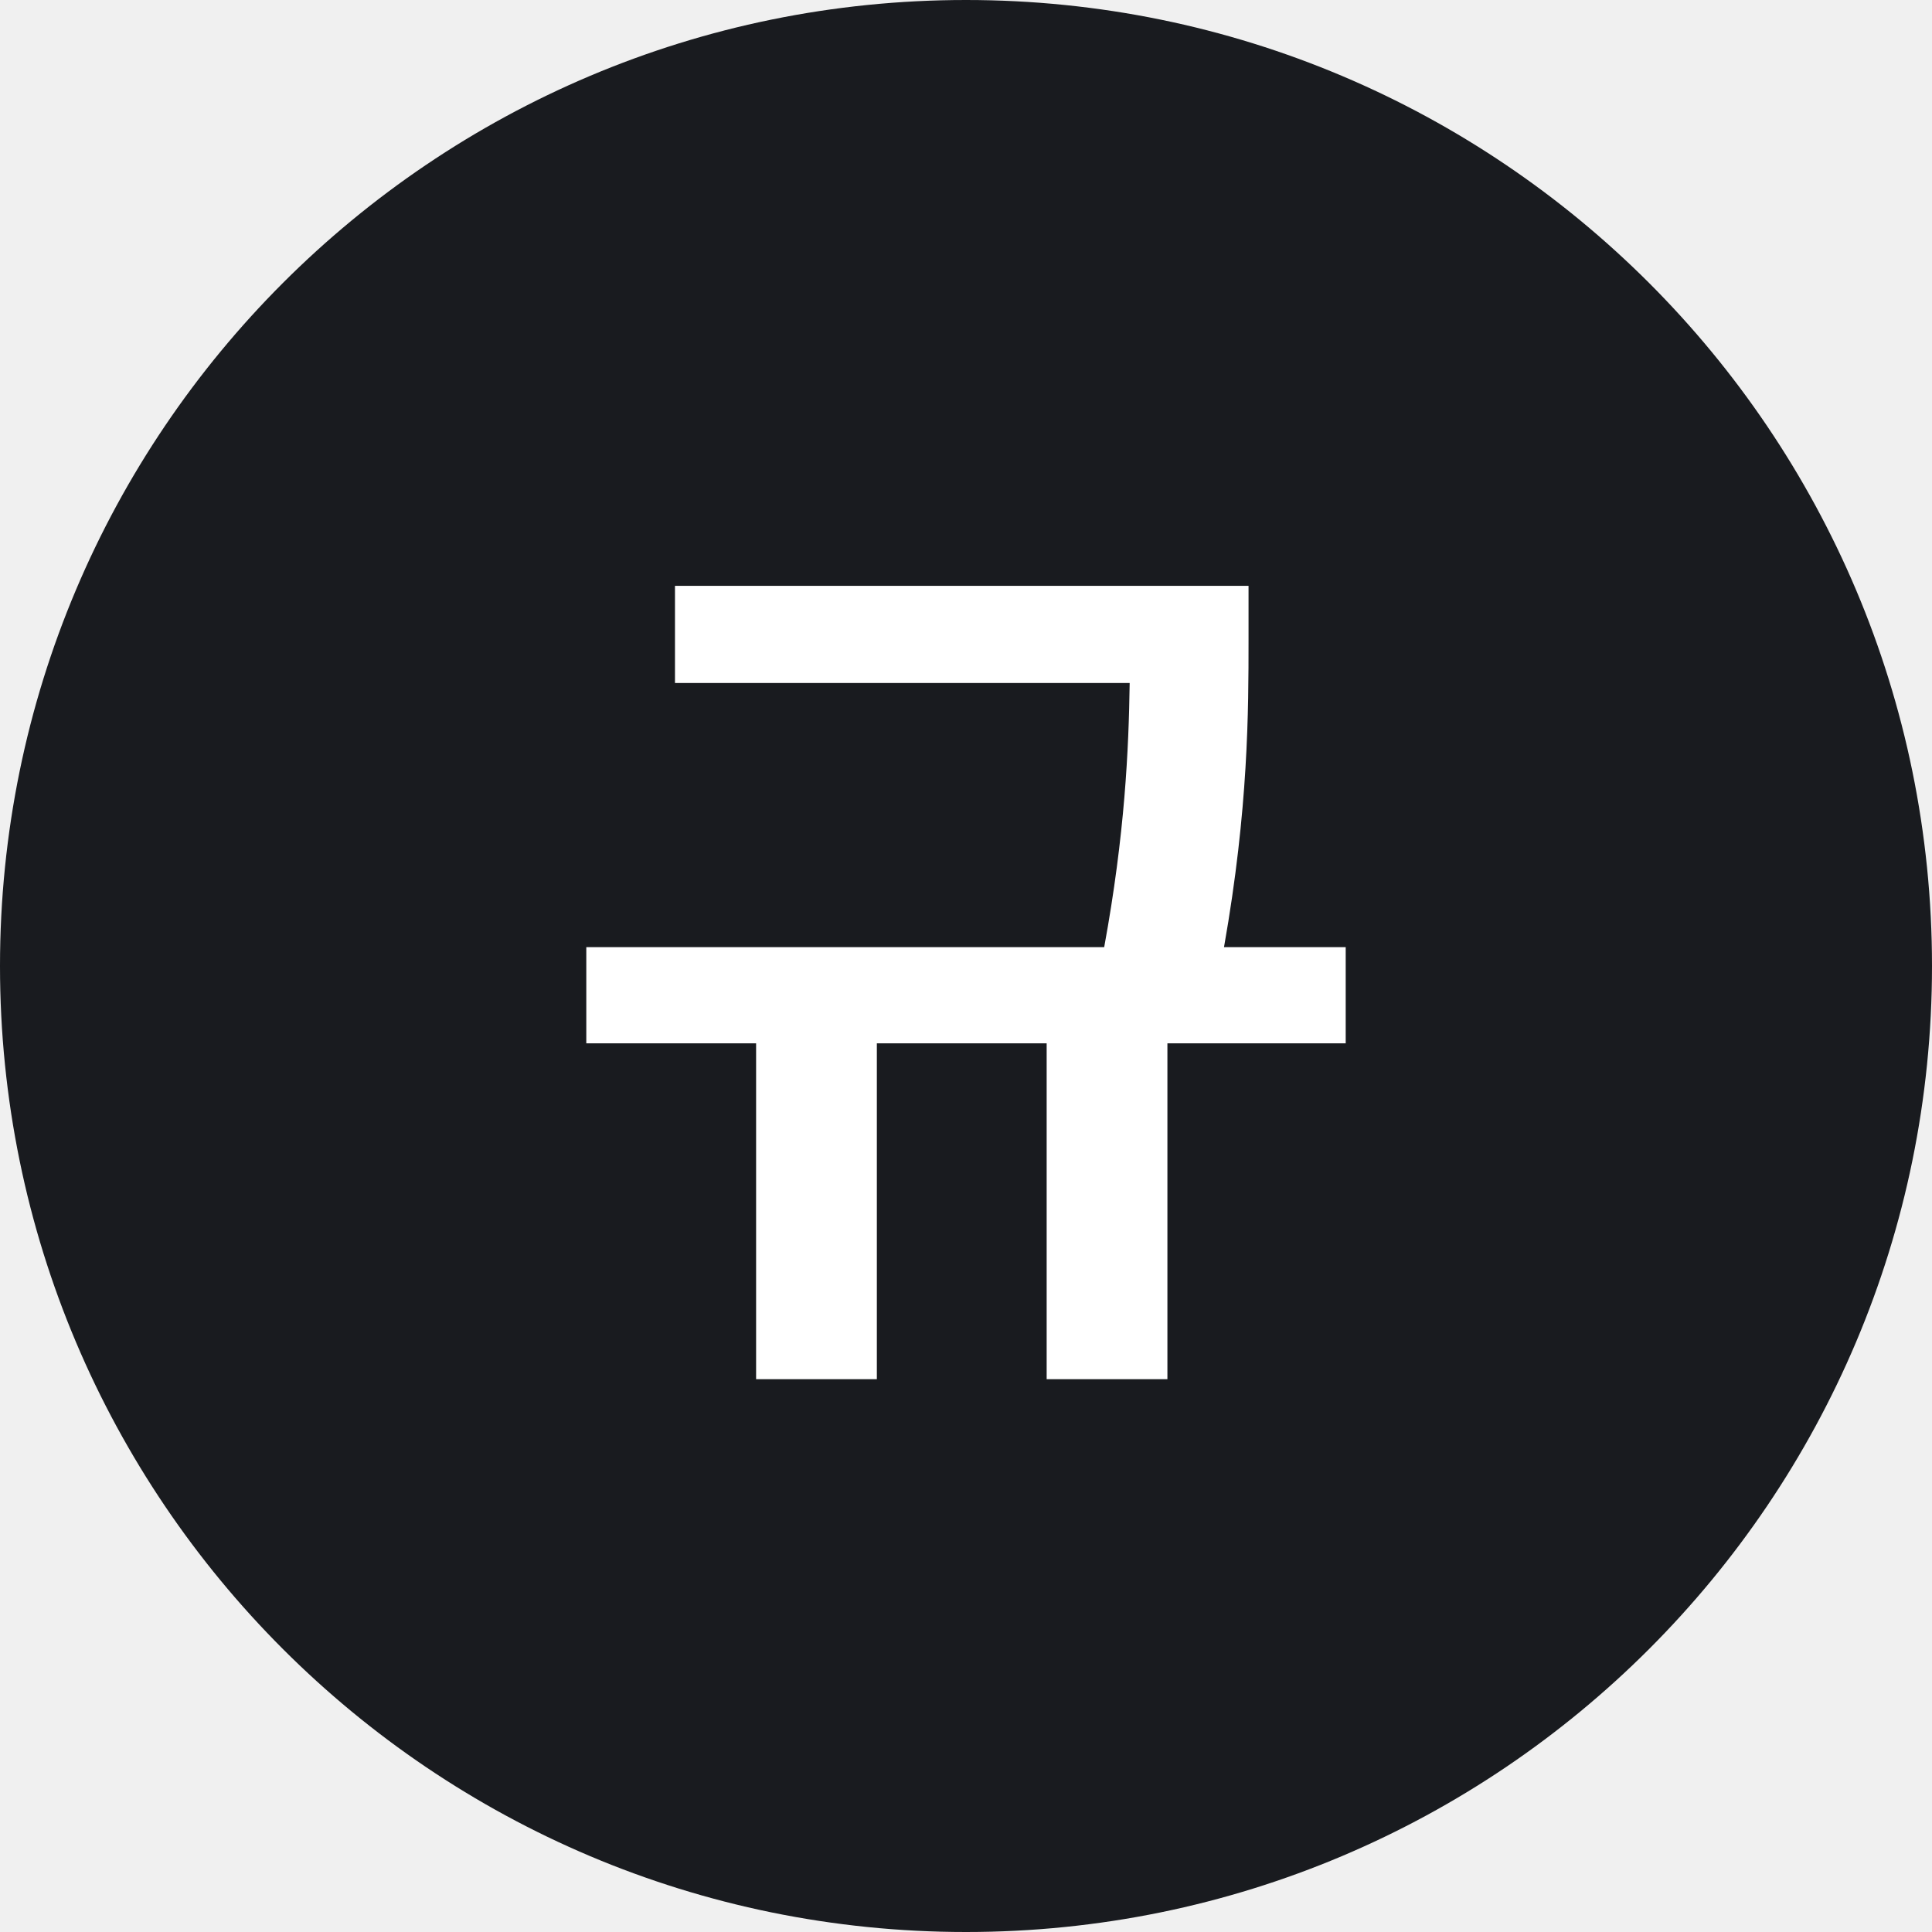
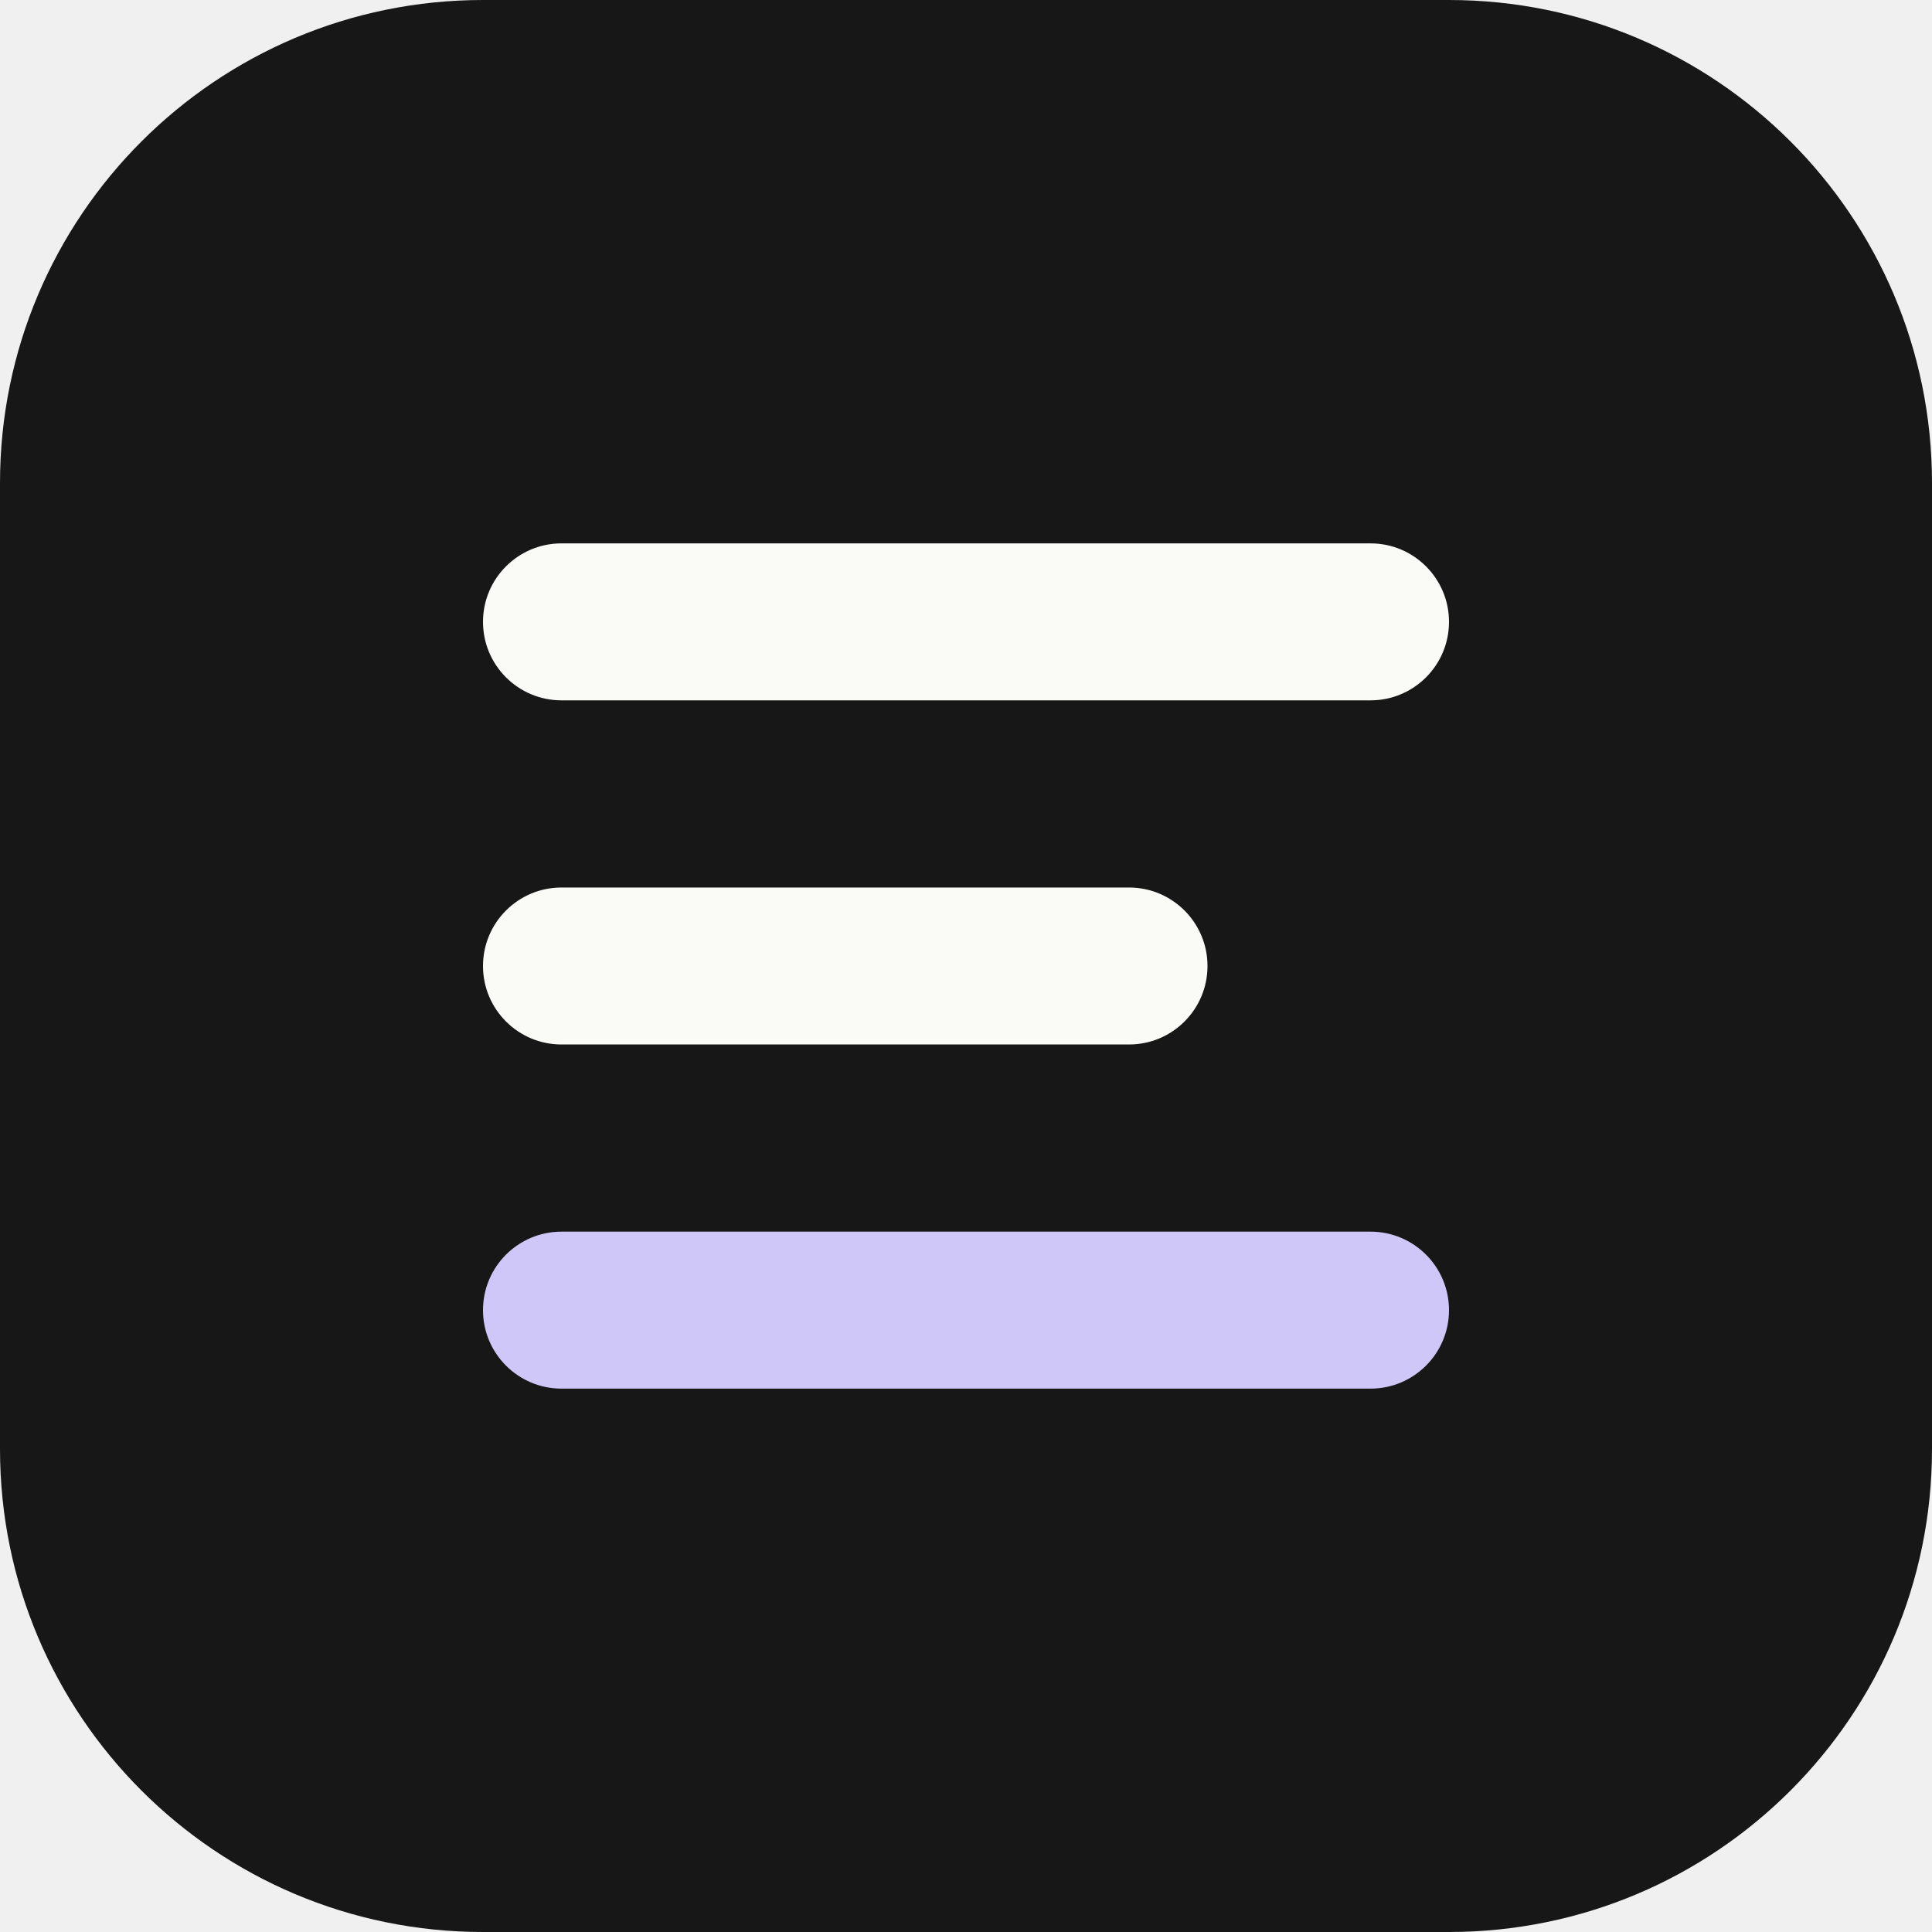
<svg xmlns="http://www.w3.org/2000/svg" viewBox="0 0 32 32">
-   <circle cx="16" cy="16" r="16" fill="#191b1f" />
-   <text x="16" y="21.5" font-family="'Malgun Gothic', 'Apple SD Gothic Neo', sans-serif" font-size="15" font-weight="700" fill="#fff" text-anchor="middle">규</text>
+   <rect width="32" height="32" rx="8" fill="#171717" />
+   <rect x="8" y="9" width="16" height="2.6" rx="1.3" fill="#fafaf7" />
+   <rect x="8" y="14.7" width="12" height="2.6" rx="1.3" fill="#fafaf7" />
+   <rect x="8" y="20.4" width="16" height="2.6" rx="1.3" fill="#cfc7f8" />
</svg>
